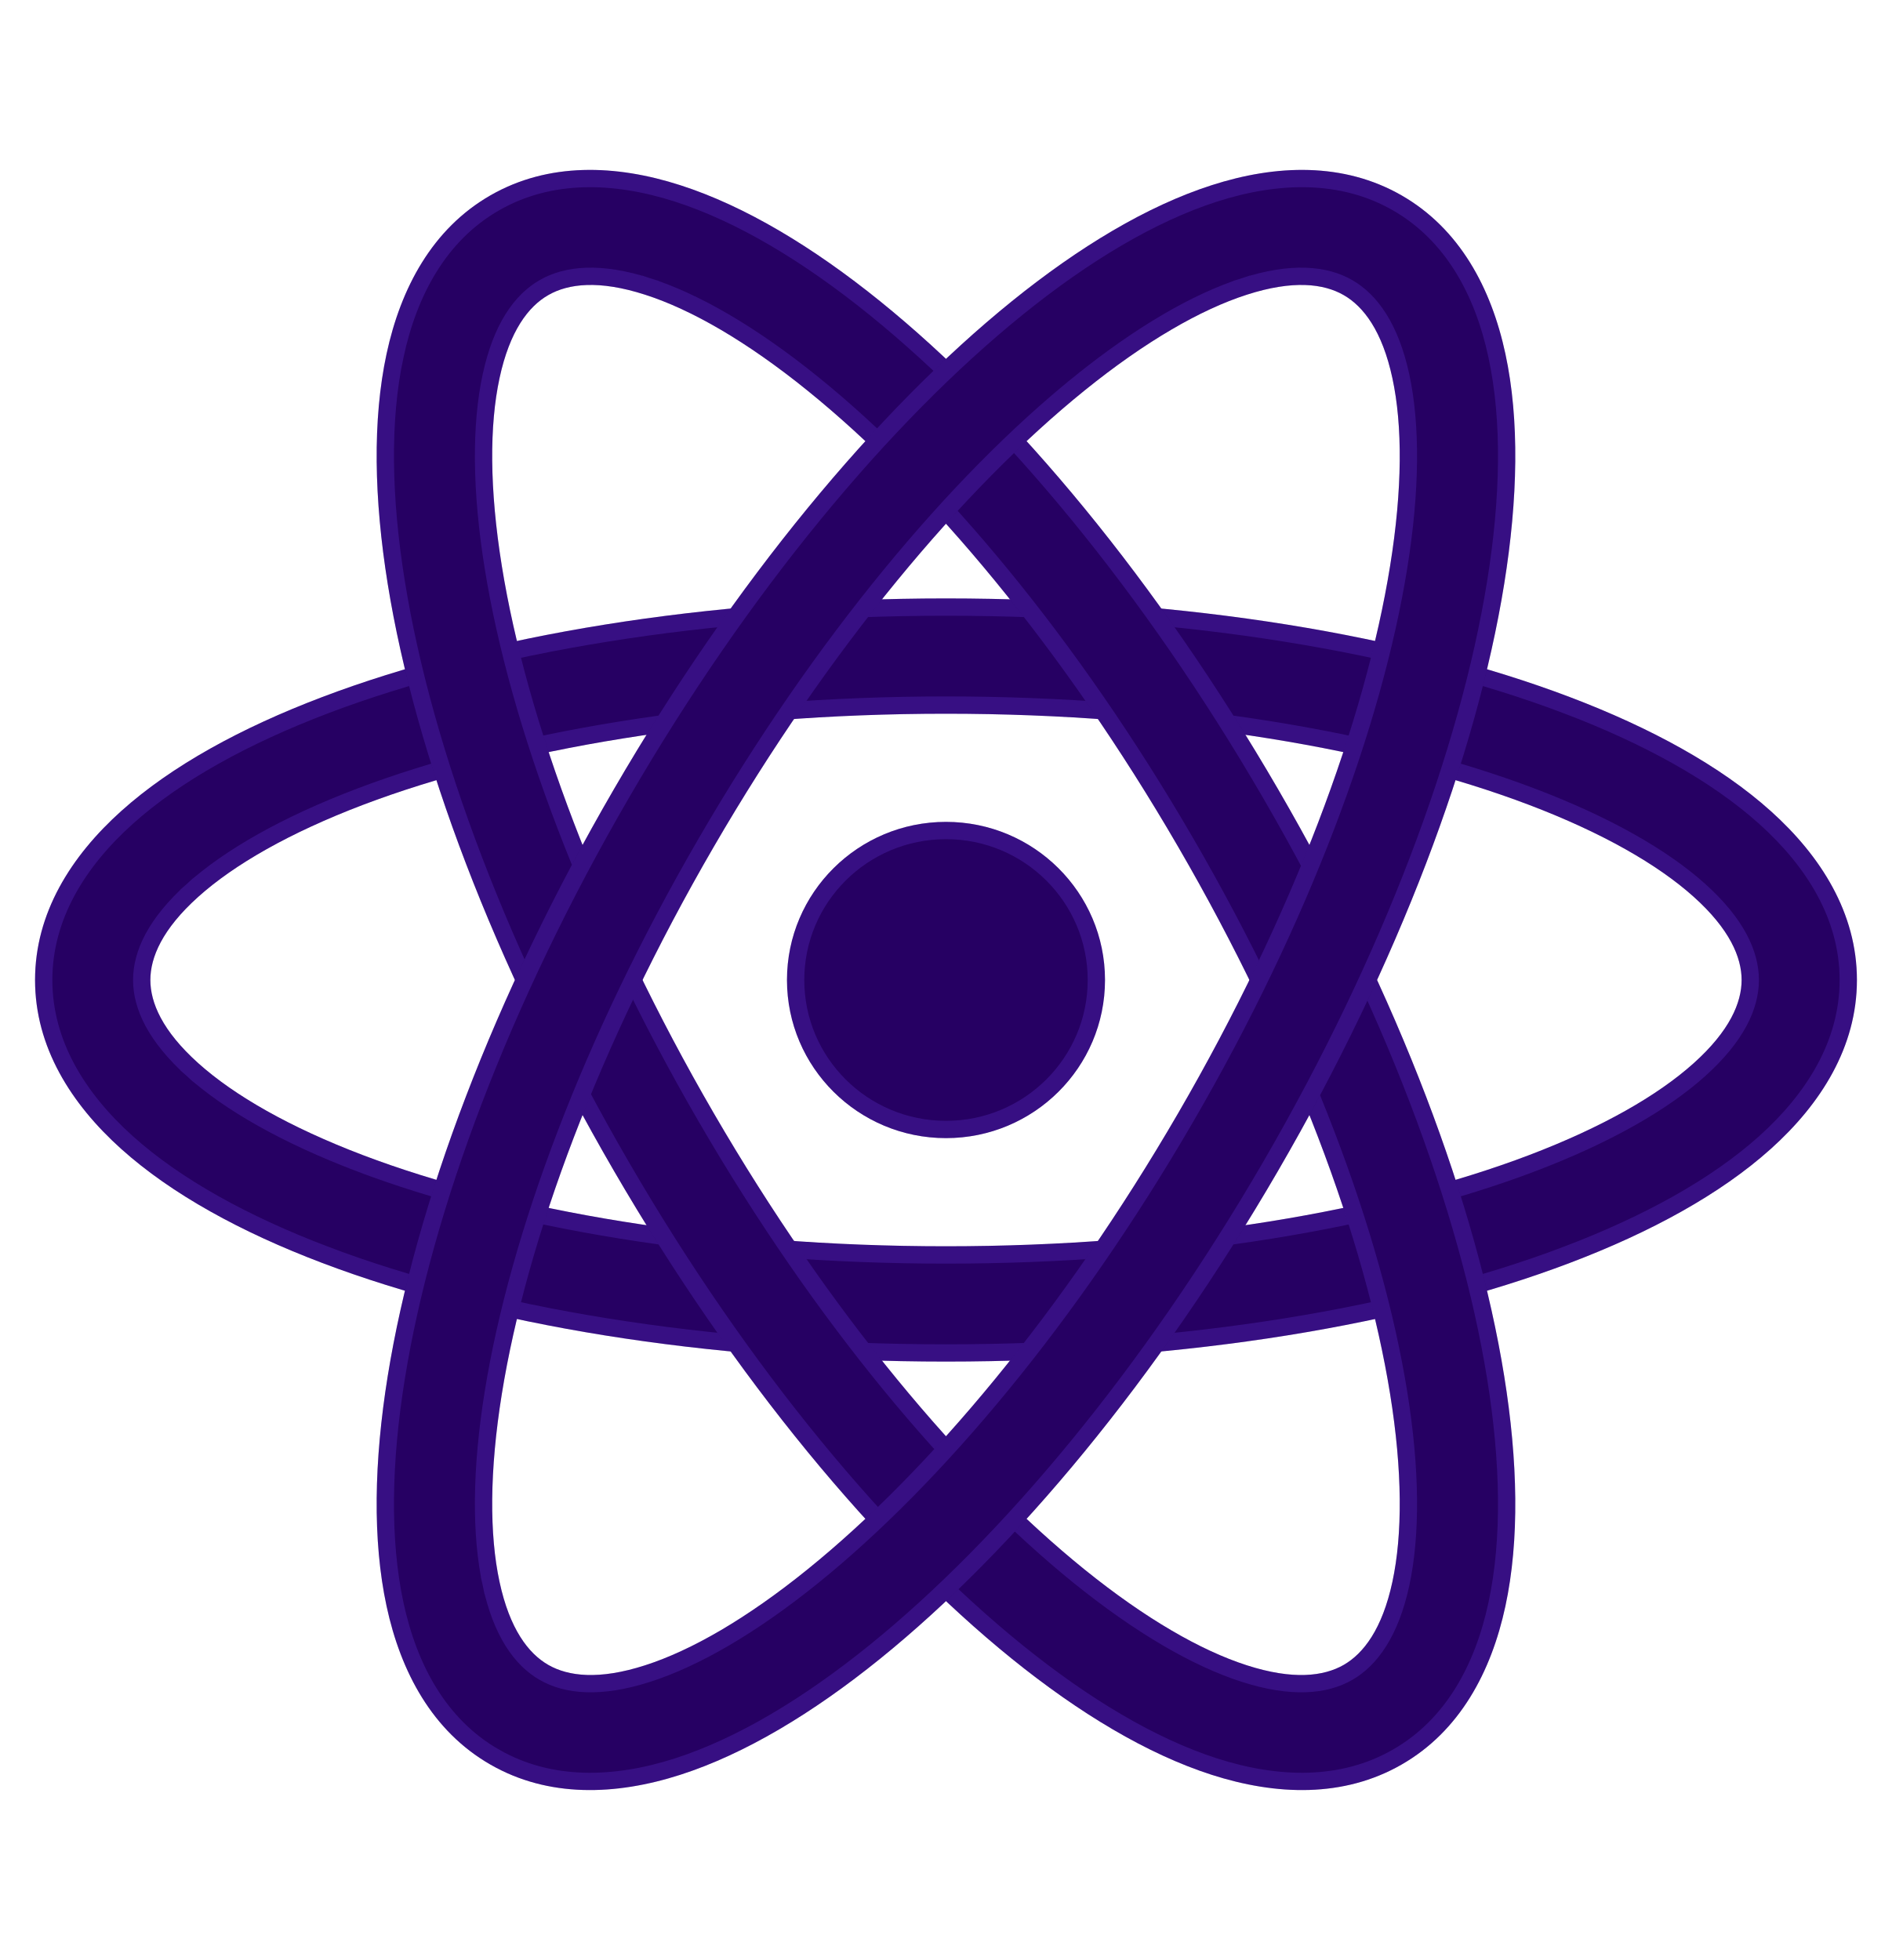
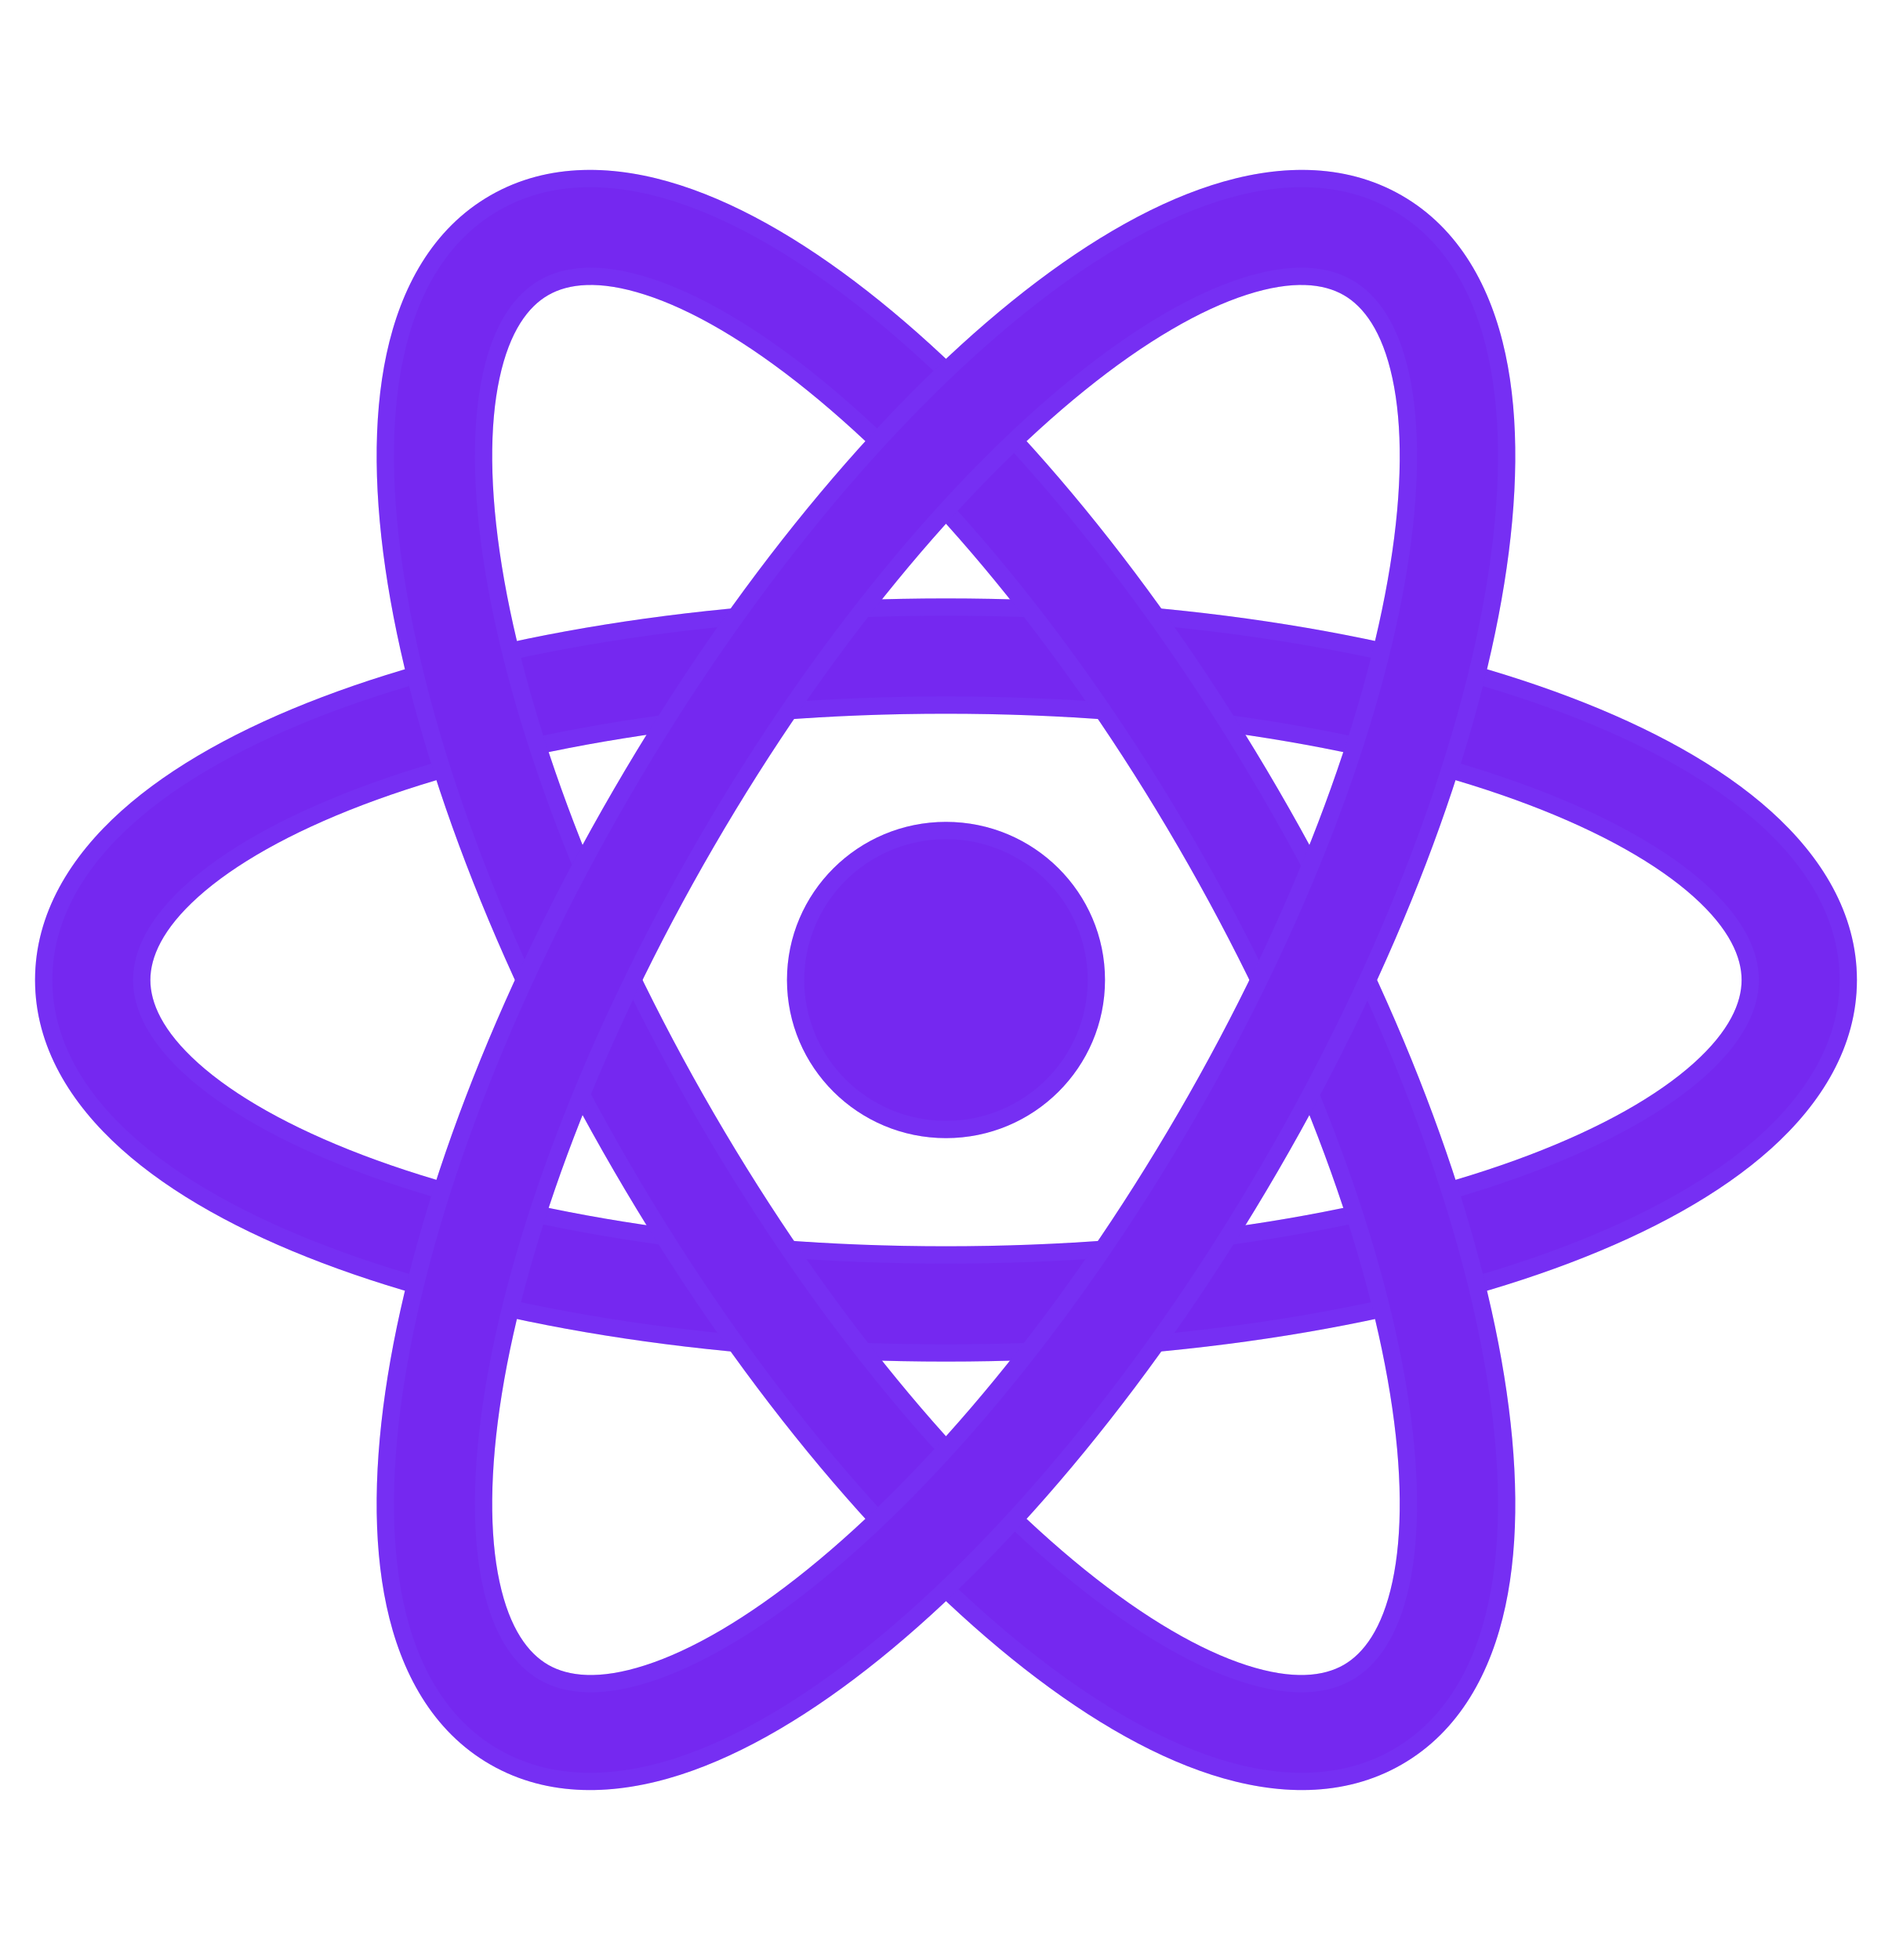
<svg xmlns="http://www.w3.org/2000/svg" width="33" height="34" viewBox="0 0 33 34" fill="none">
-   <path d="M16.408 19.743C17.931 19.743 19.166 18.515 19.166 17C19.166 15.485 17.931 14.257 16.408 14.257C14.885 14.257 13.65 15.485 13.65 17C13.65 18.515 14.885 19.743 16.408 19.743Z" fill="#260063" />
+   <path d="M16.408 19.743C17.931 19.743 19.166 18.515 19.166 17C19.166 15.485 17.931 14.257 16.408 14.257C14.885 14.257 13.65 15.485 13.65 17C13.65 18.515 14.885 19.743 16.408 19.743Z" fill="#7528F0" />
  <path d="M19.016 17C19.016 18.431 17.849 19.593 16.408 19.593C14.967 19.593 13.8 18.431 13.8 17C13.8 15.569 14.967 14.407 16.408 14.407C17.849 14.407 19.016 15.569 19.016 17Z" stroke="#7949FF" stroke-opacity="0.21" stroke-width="0.3" />
-   <path fill-rule="evenodd" clip-rule="evenodd" d="M3.439 15.557C2.814 16.118 2.608 16.608 2.608 17C2.608 17.392 2.814 17.882 3.439 18.443C4.064 19.004 5.025 19.555 6.298 20.039C8.836 21.003 12.41 21.619 16.408 21.619C20.405 21.619 23.98 21.003 26.518 20.039C27.791 19.555 28.752 19.004 29.377 18.443C30.002 17.882 30.208 17.392 30.208 17C30.208 16.608 30.002 16.118 29.377 15.557C28.752 14.996 27.791 14.445 26.518 13.961C23.98 12.998 20.405 12.381 16.408 12.381C12.41 12.381 8.836 12.998 6.298 13.961C5.025 14.445 4.064 14.996 3.439 15.557ZM5.588 12.092C8.406 11.022 12.232 10.381 16.408 10.381C20.584 10.381 24.41 11.022 27.228 12.092C28.633 12.625 29.84 13.285 30.713 14.069C31.585 14.852 32.208 15.84 32.208 17C32.208 18.16 31.585 19.148 30.713 19.931C29.84 20.715 28.633 21.375 27.228 21.908C24.41 22.978 20.584 23.619 16.408 23.619C12.232 23.619 8.406 22.978 5.588 21.908C4.182 21.375 2.976 20.715 2.103 19.931C1.231 19.148 0.608 18.16 0.608 17C0.608 15.84 1.231 14.852 2.103 14.069C2.976 13.285 4.182 12.625 5.588 12.092Z" fill="#260063" />
+   <path fill-rule="evenodd" clip-rule="evenodd" d="M3.439 15.557C2.814 16.118 2.608 16.608 2.608 17C2.608 17.392 2.814 17.882 3.439 18.443C4.064 19.004 5.025 19.555 6.298 20.039C8.836 21.003 12.41 21.619 16.408 21.619C20.405 21.619 23.98 21.003 26.518 20.039C27.791 19.555 28.752 19.004 29.377 18.443C30.002 17.882 30.208 17.392 30.208 17C30.208 16.608 30.002 16.118 29.377 15.557C28.752 14.996 27.791 14.445 26.518 13.961C23.98 12.998 20.405 12.381 16.408 12.381C12.41 12.381 8.836 12.998 6.298 13.961C5.025 14.445 4.064 14.996 3.439 15.557ZM5.588 12.092C8.406 11.022 12.232 10.381 16.408 10.381C20.584 10.381 24.41 11.022 27.228 12.092C28.633 12.625 29.84 13.285 30.713 14.069C31.585 14.852 32.208 15.84 32.208 17C32.208 18.16 31.585 19.148 30.713 19.931C29.84 20.715 28.633 21.375 27.228 21.908C24.41 22.978 20.584 23.619 16.408 23.619C12.232 23.619 8.406 22.978 5.588 21.908C4.182 21.375 2.976 20.715 2.103 19.931C1.231 19.148 0.608 18.16 0.608 17C0.608 15.84 1.231 14.852 2.103 14.069C2.976 13.285 4.182 12.625 5.588 12.092Z" fill="#7528F0" />
  <path d="M3.339 18.555L3.439 18.443L3.339 18.555C3.983 19.133 4.962 19.692 6.245 20.179L6.298 20.039L6.245 20.179C8.804 21.151 12.397 21.77 16.408 21.77C20.419 21.77 24.012 21.151 26.571 20.179L26.518 20.039L26.571 20.179C27.854 19.692 28.833 19.133 29.477 18.555C30.121 17.976 30.358 17.449 30.358 17C30.358 16.551 30.121 16.024 29.477 15.445C28.833 14.867 27.854 14.308 26.571 13.821L26.518 13.961L26.571 13.821C24.012 12.849 20.419 12.231 16.408 12.231C12.397 12.231 8.804 12.849 6.245 13.821L6.245 13.821C4.962 14.308 3.983 14.867 3.339 15.445L3.439 15.557L3.339 15.445C2.695 16.024 2.458 16.551 2.458 17C2.458 17.449 2.695 17.976 3.339 18.555ZM5.641 12.232L5.641 12.232C8.438 11.17 12.245 10.531 16.408 10.531C20.571 10.531 24.378 11.17 27.175 12.232L27.228 12.092L27.175 12.232C28.57 12.762 29.758 13.413 30.613 14.18C31.466 14.947 32.058 15.898 32.058 17C32.058 18.102 31.466 19.053 30.613 19.82C29.758 20.587 28.57 21.238 27.175 21.768L27.228 21.908L27.175 21.768C24.378 22.83 20.571 23.47 16.408 23.47C12.245 23.47 8.438 22.83 5.641 21.768L5.588 21.908L5.641 21.768C4.246 21.238 3.057 20.587 2.203 19.82C1.349 19.053 0.758 18.102 0.758 17C0.758 15.898 1.349 14.947 2.203 14.18L2.203 14.18C3.057 13.413 4.246 12.762 5.641 12.232Z" stroke="#7949FF" stroke-opacity="0.21" stroke-width="0.3" />
-   <path fill-rule="evenodd" clip-rule="evenodd" d="M11.188 5.112C10.388 4.854 9.856 4.92 9.51 5.119C9.164 5.317 8.84 5.742 8.664 6.561C8.488 7.379 8.489 8.481 8.704 9.818C9.134 12.485 10.383 15.87 12.381 19.312C14.379 22.753 16.703 25.522 18.81 27.225C19.867 28.079 20.827 28.631 21.627 28.888C22.428 29.146 22.96 29.079 23.306 28.881C23.651 28.682 23.975 28.258 24.151 27.439C24.327 26.621 24.327 25.518 24.111 24.181C23.682 21.515 22.433 18.13 20.434 14.688C18.436 11.246 16.113 8.478 14.005 6.775C12.949 5.921 11.989 5.369 11.188 5.112ZM15.266 5.226C17.608 7.119 20.08 10.095 22.169 13.692C24.258 17.29 25.613 20.907 26.09 23.87C26.328 25.348 26.357 26.718 26.111 27.862C25.865 29.006 25.316 30.033 24.31 30.61C23.304 31.188 22.135 31.147 21.015 30.787C19.896 30.427 18.718 29.718 17.55 28.774C15.208 26.881 12.736 23.905 10.647 20.308C8.558 16.71 7.203 13.093 6.725 10.13C6.487 8.652 6.459 7.282 6.705 6.138C6.951 4.994 7.5 3.967 8.506 3.389C9.511 2.812 10.681 2.852 11.8 3.213C12.919 3.573 14.098 4.282 15.266 5.226Z" fill="#260063" />
+   <path fill-rule="evenodd" clip-rule="evenodd" d="M11.188 5.112C10.388 4.854 9.856 4.92 9.51 5.119C9.164 5.317 8.84 5.742 8.664 6.561C8.488 7.379 8.489 8.481 8.704 9.818C9.134 12.485 10.383 15.87 12.381 19.312C14.379 22.753 16.703 25.522 18.81 27.225C19.867 28.079 20.827 28.631 21.627 28.888C22.428 29.146 22.96 29.079 23.306 28.881C23.651 28.682 23.975 28.258 24.151 27.439C24.327 26.621 24.327 25.518 24.111 24.181C23.682 21.515 22.433 18.13 20.434 14.688C18.436 11.246 16.113 8.478 14.005 6.775C12.949 5.921 11.989 5.369 11.188 5.112ZM15.266 5.226C17.608 7.119 20.08 10.095 22.169 13.692C24.258 17.29 25.613 20.907 26.09 23.87C26.328 25.348 26.357 26.718 26.111 27.862C25.865 29.006 25.316 30.033 24.31 30.61C23.304 31.188 22.135 31.147 21.015 30.787C19.896 30.427 18.718 29.718 17.55 28.774C15.208 26.881 12.736 23.905 10.647 20.308C8.558 16.71 7.203 13.093 6.725 10.13C6.487 8.652 6.459 7.282 6.705 6.138C6.951 4.994 7.5 3.967 8.506 3.389C9.511 2.812 10.681 2.852 11.8 3.213C12.919 3.573 14.098 4.282 15.266 5.226Z" fill="#7528F0" />
  <path d="M11.234 4.969L11.188 5.112L11.234 4.969C10.409 4.703 9.83 4.762 9.435 4.989C9.04 5.216 8.699 5.686 8.518 6.529C8.336 7.372 8.339 8.495 8.556 9.842C8.989 12.531 10.247 15.934 12.252 19.387C14.256 22.84 16.591 25.624 18.716 27.342C19.781 28.202 20.757 28.766 21.581 29.031C22.406 29.296 22.985 29.238 23.38 29.011L23.38 29.011C23.775 28.784 24.116 28.314 24.298 27.471C24.479 26.628 24.477 25.505 24.259 24.158C23.826 21.469 22.569 18.066 20.564 14.613C18.559 11.159 16.225 8.375 14.1 6.658C13.035 5.797 12.059 5.234 11.234 4.969ZM21.061 30.645C19.966 30.292 18.804 29.594 17.644 28.657C15.319 26.778 12.858 23.818 10.777 20.232C8.695 16.646 7.347 13.047 6.874 10.106C6.637 8.638 6.611 7.289 6.851 6.17L6.705 6.138L6.851 6.17C7.092 5.05 7.625 4.068 8.581 3.519C9.537 2.97 10.659 3.003 11.754 3.355C12.85 3.708 14.012 4.405 15.172 5.343C17.496 7.222 19.957 10.182 22.039 13.768C24.121 17.354 25.468 20.953 25.942 23.894C26.179 25.361 26.205 26.711 25.964 27.83C25.724 28.95 25.191 29.932 24.235 30.48C23.279 31.029 22.157 30.997 21.061 30.645Z" stroke="#7949FF" stroke-opacity="0.21" stroke-width="0.3" />
-   <path fill-rule="evenodd" clip-rule="evenodd" d="M24.151 6.561C23.975 5.742 23.651 5.317 23.306 5.119C22.96 4.92 22.428 4.854 21.627 5.112C20.827 5.369 19.867 5.921 18.81 6.775C16.703 8.478 14.379 11.246 12.381 14.688C10.383 18.13 9.134 21.515 8.704 24.181C8.489 25.518 8.488 26.621 8.664 27.439C8.84 28.258 9.164 28.682 9.51 28.881C9.856 29.079 10.388 29.146 11.188 28.888C11.989 28.631 12.949 28.079 14.005 27.225C16.113 25.522 18.436 22.753 20.434 19.312C22.433 15.87 23.682 12.485 24.111 9.818C24.327 8.481 24.327 7.379 24.151 6.561ZM26.09 10.13C25.613 13.093 24.258 16.71 22.169 20.308C20.08 23.905 17.608 26.881 15.266 28.774C14.098 29.718 12.919 30.427 11.8 30.787C10.681 31.147 9.511 31.188 8.506 30.61C7.5 30.033 6.951 29.006 6.705 27.862C6.459 26.718 6.487 25.348 6.725 23.87C7.203 20.907 8.558 17.29 10.647 13.692C12.736 10.095 15.208 7.119 17.55 5.226C18.718 4.282 19.896 3.573 21.015 3.213C22.135 2.852 23.304 2.812 24.31 3.389C25.316 3.967 25.865 4.994 26.111 6.138C26.357 7.282 26.328 8.652 26.09 10.13Z" fill="#260063" />
-   <path d="M11.754 30.645C10.659 30.997 9.537 31.029 8.581 30.48L8.507 30.609L8.58 30.48C7.625 29.932 7.092 28.95 6.851 27.83C6.611 26.711 6.637 25.361 6.874 23.894C7.347 20.953 8.695 17.354 10.777 13.768C12.858 10.182 15.319 7.222 17.644 5.343C18.804 4.405 19.966 3.708 21.061 3.355C22.157 3.003 23.279 2.97 24.235 3.519C25.191 4.068 25.724 5.05 25.964 6.17C26.205 7.289 26.179 8.638 25.942 10.106C25.468 13.047 24.121 16.646 22.039 20.232C19.957 23.818 17.496 26.778 15.172 28.657C14.012 29.594 12.85 30.292 11.754 30.645ZM11.754 30.645L11.8 30.787L11.754 30.645C11.754 30.645 11.754 30.645 11.754 30.645ZM23.38 4.989L23.38 4.989C22.985 4.762 22.406 4.703 21.581 4.969L21.627 5.112L21.581 4.969C20.757 5.234 19.781 5.797 18.716 6.658L18.81 6.775L18.716 6.658C16.591 8.375 14.256 11.159 12.252 14.613C10.247 18.066 8.989 21.469 8.556 24.158C8.339 25.505 8.336 26.628 8.518 27.471L8.664 27.439L8.518 27.471C8.699 28.314 9.04 28.784 9.435 29.011C9.83 29.238 10.409 29.296 11.234 29.031C12.059 28.766 13.035 28.202 14.1 27.342C16.225 25.624 18.559 22.84 20.564 19.387C22.569 15.934 23.826 12.531 24.259 9.842C24.477 8.495 24.479 7.372 24.298 6.529C24.116 5.686 23.775 5.216 23.38 4.989Z" stroke="#7949FF" stroke-opacity="0.21" stroke-width="0.3" />
+   <path fill-rule="evenodd" clip-rule="evenodd" d="M24.151 6.561C23.975 5.742 23.651 5.317 23.306 5.119C22.96 4.92 22.428 4.854 21.627 5.112C20.827 5.369 19.867 5.921 18.81 6.775C16.703 8.478 14.379 11.246 12.381 14.688C10.383 18.13 9.134 21.515 8.704 24.181C8.489 25.518 8.488 26.621 8.664 27.439C8.84 28.258 9.164 28.682 9.51 28.881C9.856 29.079 10.388 29.146 11.188 28.888C11.989 28.631 12.949 28.079 14.005 27.225C16.113 25.522 18.436 22.753 20.434 19.312C22.433 15.87 23.682 12.485 24.111 9.818C24.327 8.481 24.327 7.379 24.151 6.561ZM26.09 10.13C25.613 13.093 24.258 16.71 22.169 20.308C20.08 23.905 17.608 26.881 15.266 28.774C14.098 29.718 12.919 30.427 11.8 30.787C10.681 31.147 9.511 31.188 8.506 30.61C7.5 30.033 6.951 29.006 6.705 27.862C6.459 26.718 6.487 25.348 6.725 23.87C7.203 20.907 8.558 17.29 10.647 13.692C12.736 10.095 15.208 7.119 17.55 5.226C18.718 4.282 19.896 3.573 21.015 3.213C22.135 2.852 23.304 2.812 24.31 3.389C25.316 3.967 25.865 4.994 26.111 6.138C26.357 7.282 26.328 8.652 26.09 10.13Z" fill="#7528F0" />
+   <path d="M11.754 30.645C10.659 30.997 9.537 31.029 8.581 30.48L8.506 30.61L8.58 30.48C7.625 29.932 7.092 28.95 6.851 27.83C6.611 26.711 6.637 25.361 6.874 23.894C7.347 20.953 8.695 17.354 10.777 13.768C12.858 10.182 15.319 7.222 17.644 5.343C18.804 4.405 19.966 3.708 21.061 3.355C22.157 3.003 23.279 2.97 24.235 3.519C25.191 4.068 25.724 5.05 25.964 6.17C26.205 7.289 26.179 8.638 25.942 10.106C25.468 13.047 24.121 16.646 22.039 20.232C19.957 23.818 17.496 26.778 15.172 28.657C14.012 29.594 12.85 30.292 11.754 30.645ZM11.754 30.645L11.8 30.787L11.754 30.645C11.754 30.645 11.754 30.645 11.754 30.645ZM23.38 4.989L23.38 4.989C22.985 4.762 22.406 4.703 21.581 4.969L21.627 5.112L21.581 4.969C20.757 5.234 19.781 5.797 18.716 6.658L18.81 6.775L18.716 6.658C16.591 8.375 14.256 11.159 12.252 14.613C10.247 18.066 8.989 21.469 8.556 24.158C8.339 25.505 8.336 26.628 8.518 27.471L8.664 27.439L8.518 27.471C8.699 28.314 9.04 28.784 9.435 29.011C9.83 29.238 10.409 29.296 11.234 29.031C12.059 28.766 13.035 28.202 14.1 27.342C16.225 25.624 18.559 22.84 20.564 19.387C22.569 15.934 23.826 12.531 24.259 9.842C24.477 8.495 24.479 7.372 24.298 6.529C24.116 5.686 23.775 5.216 23.38 4.989Z" stroke="#7949FF" stroke-opacity="0.21" stroke-width="0.3" />
</svg>
